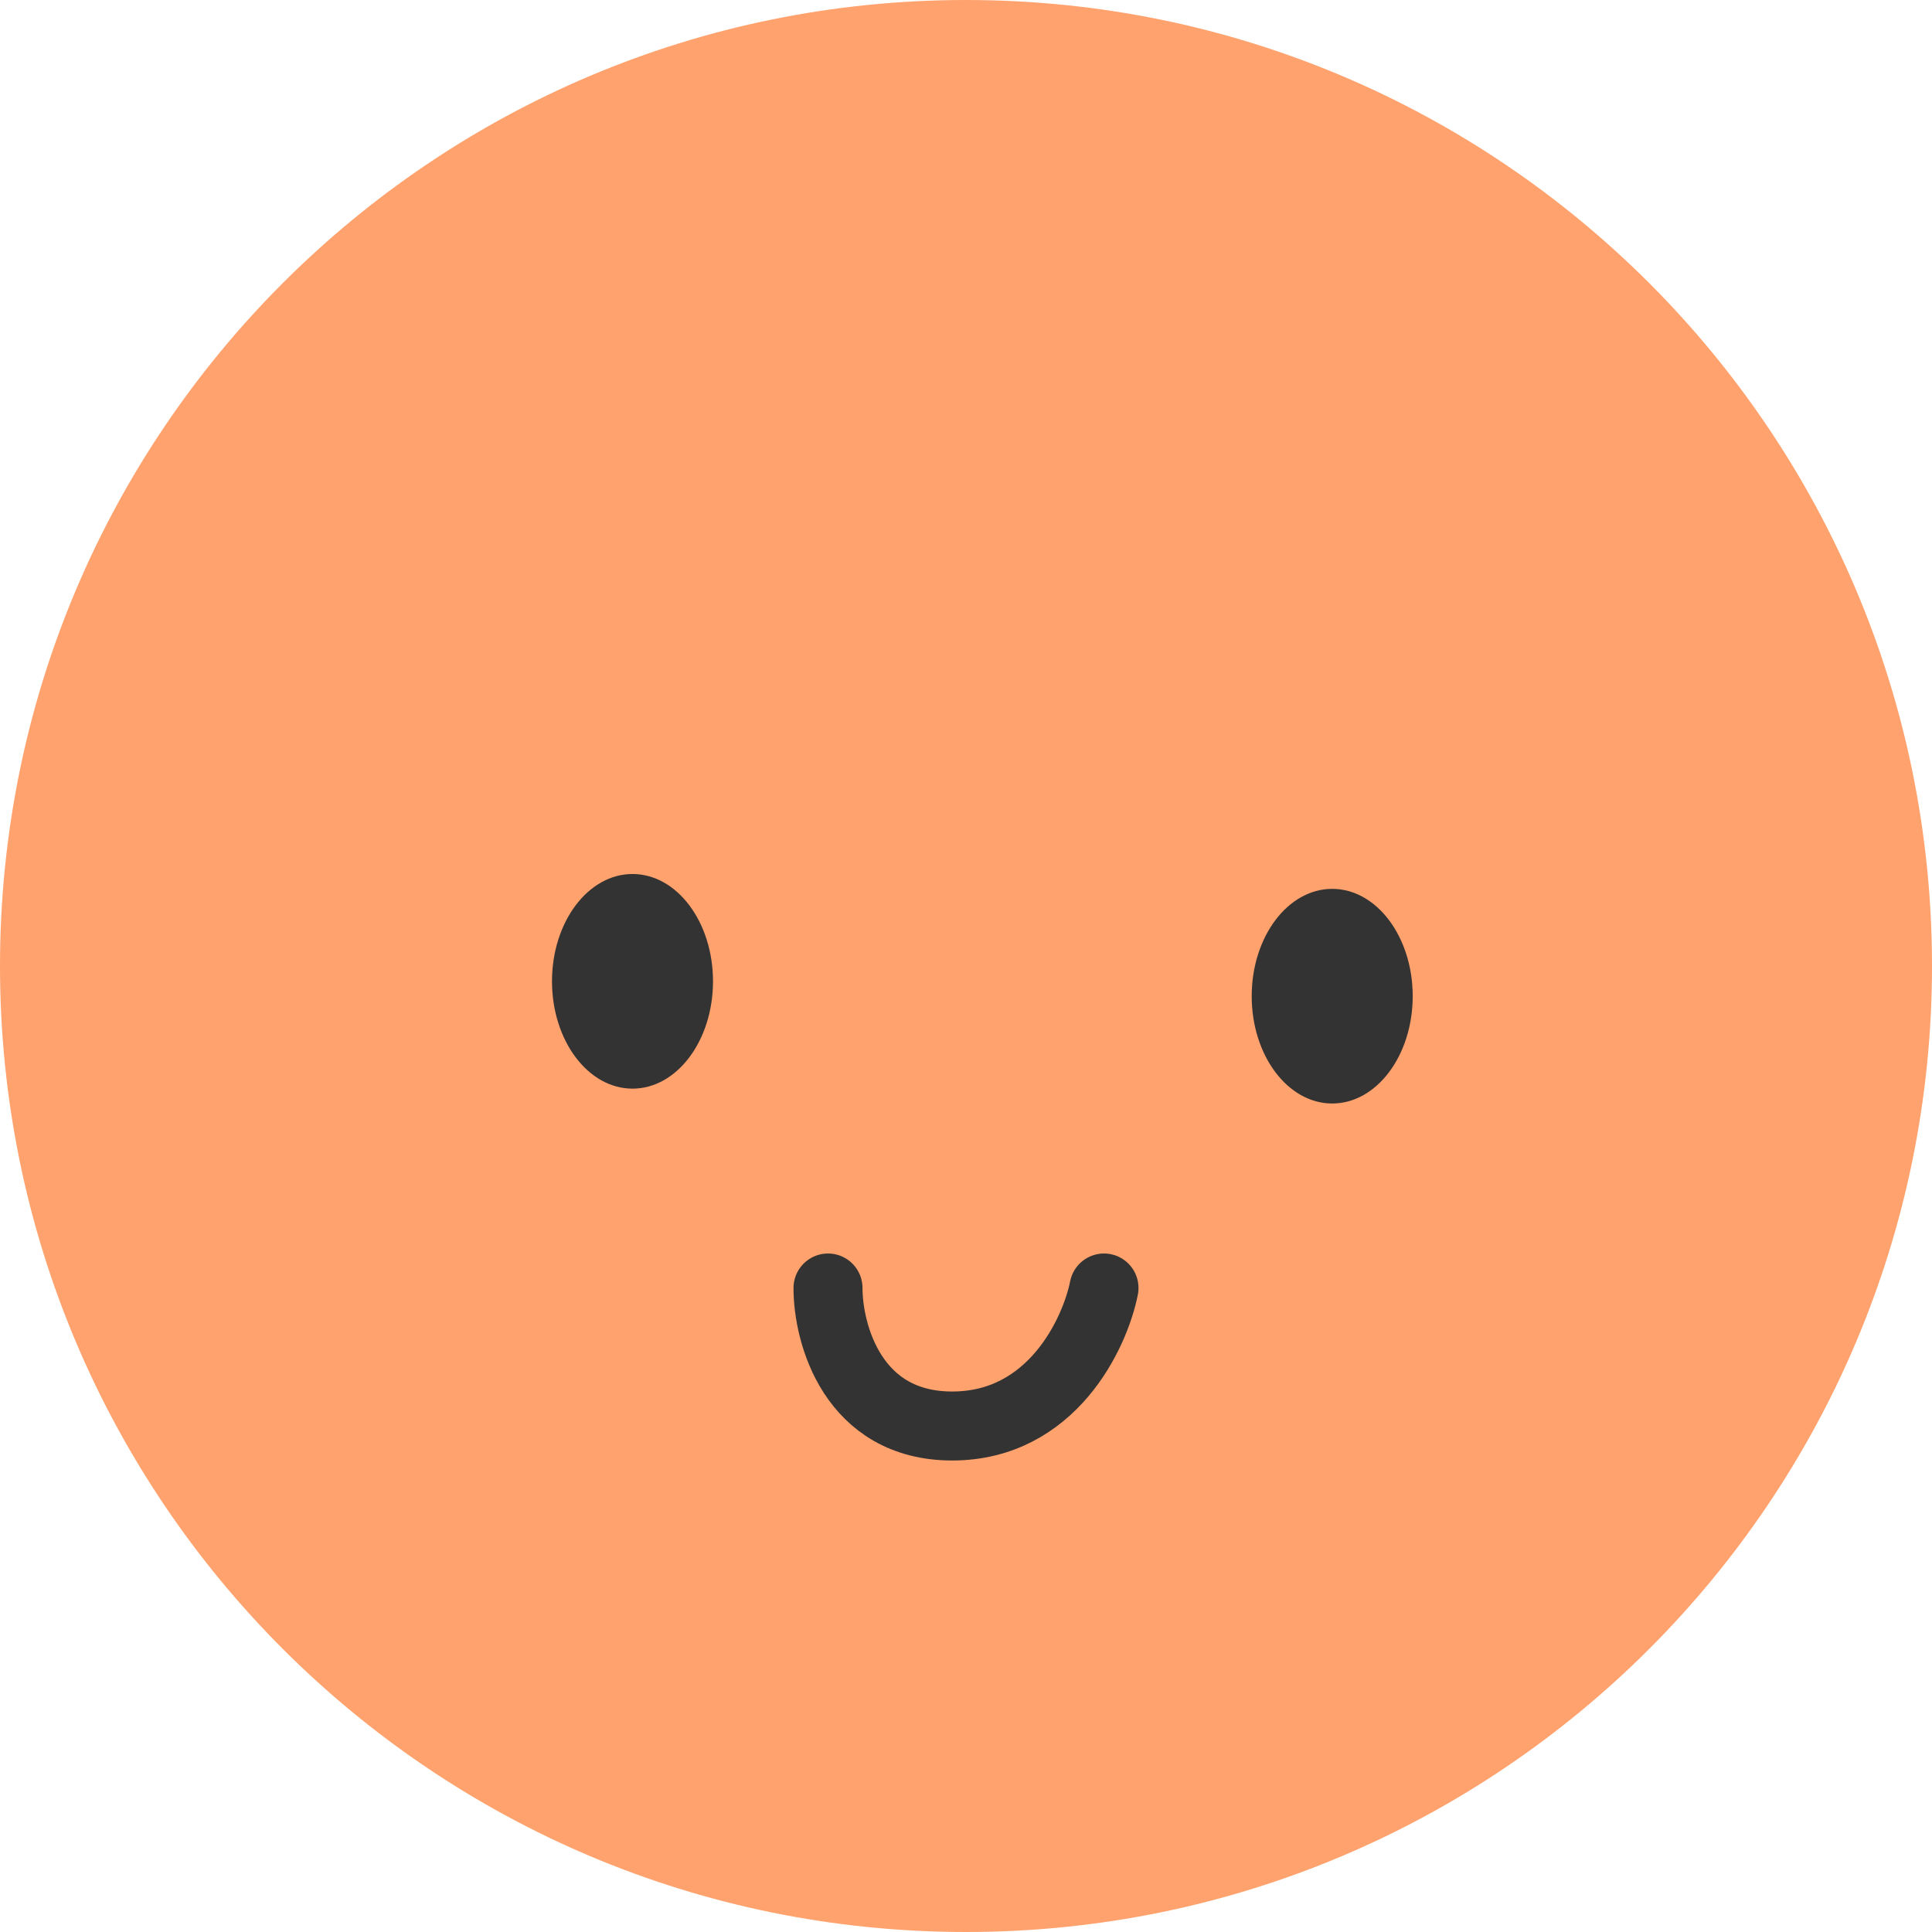
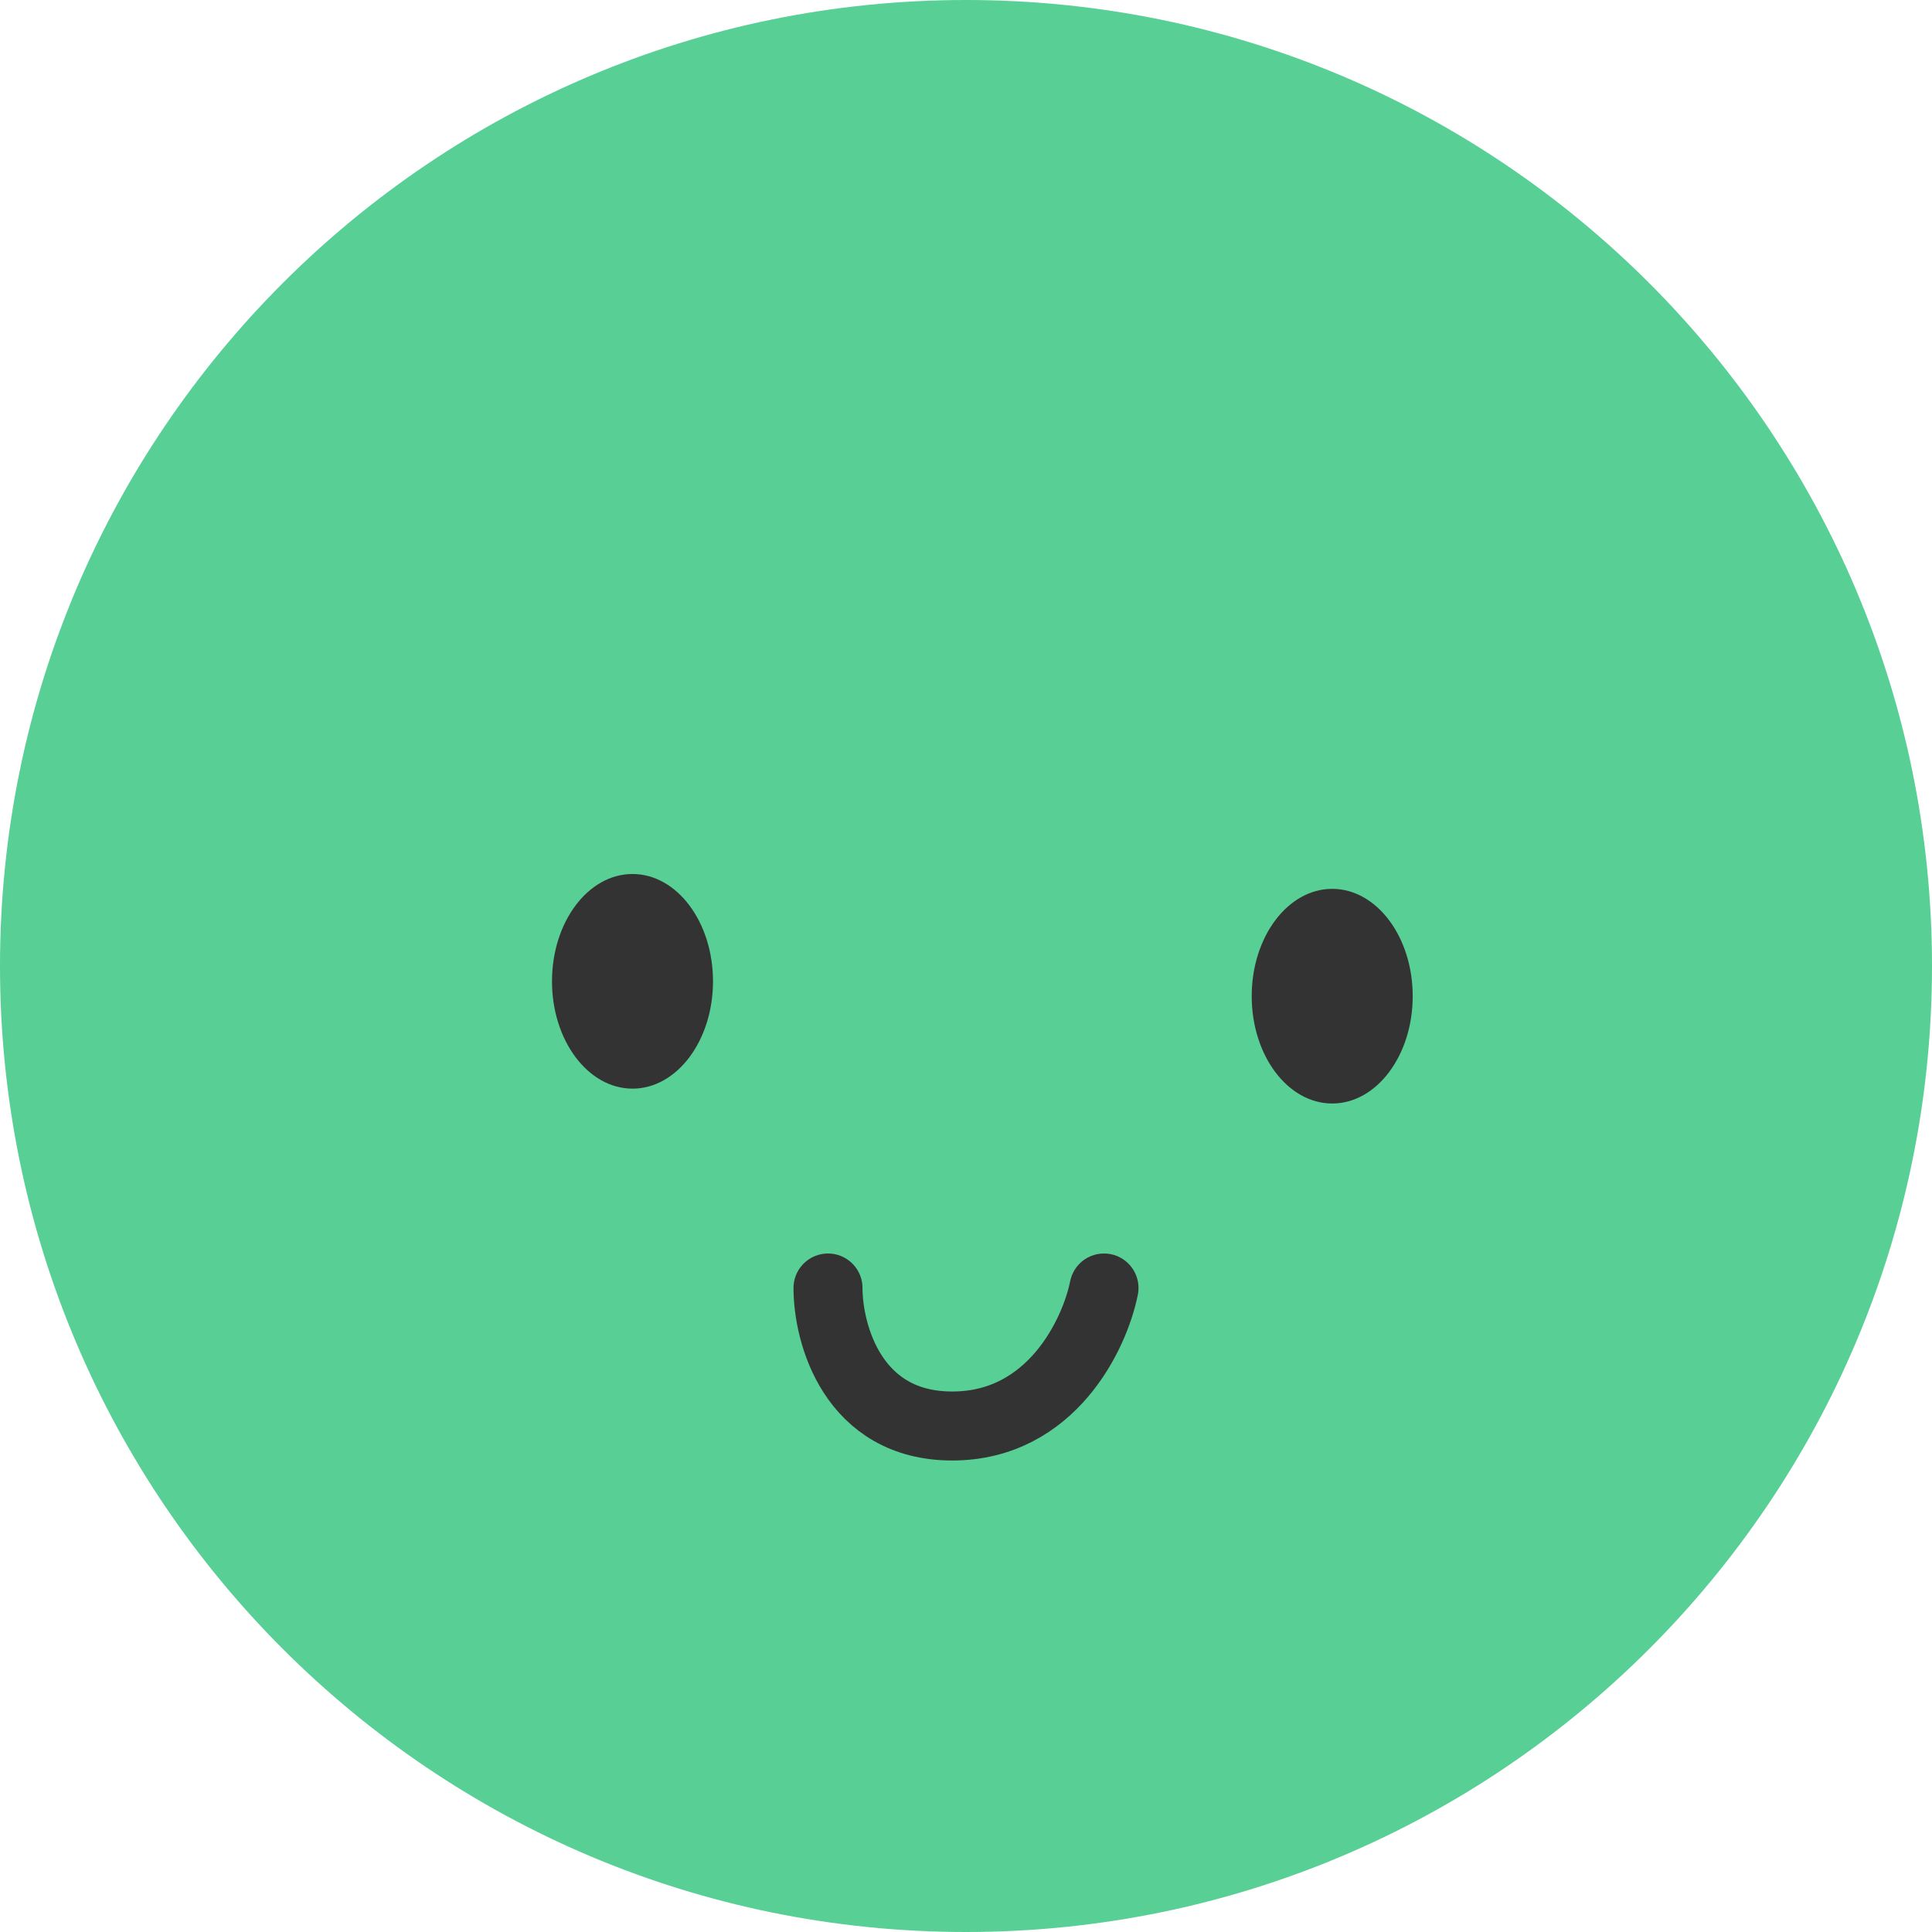
<svg xmlns="http://www.w3.org/2000/svg" width="42" height="42" viewBox="0 0 42 42" fill="none">
-   <rect width="42" height="42" rx="21" fill="#FFA26D" />
+   <rect width="42" height="42" rx="21" fill="#58CF94" />
  <ellipse cx="13.75" cy="21.333" rx="1.75" ry="2.333" fill="#333333" />
  <ellipse cx="28.961" cy="21.656" rx="1.75" ry="2.333" fill="#333333" />
  <path d="M24 28C23.8 29 22.86 31 20.7 31C18.54 31 18 29 18 28" stroke="#333333" stroke-width="1.5" stroke-linecap="round" />
</svg>
